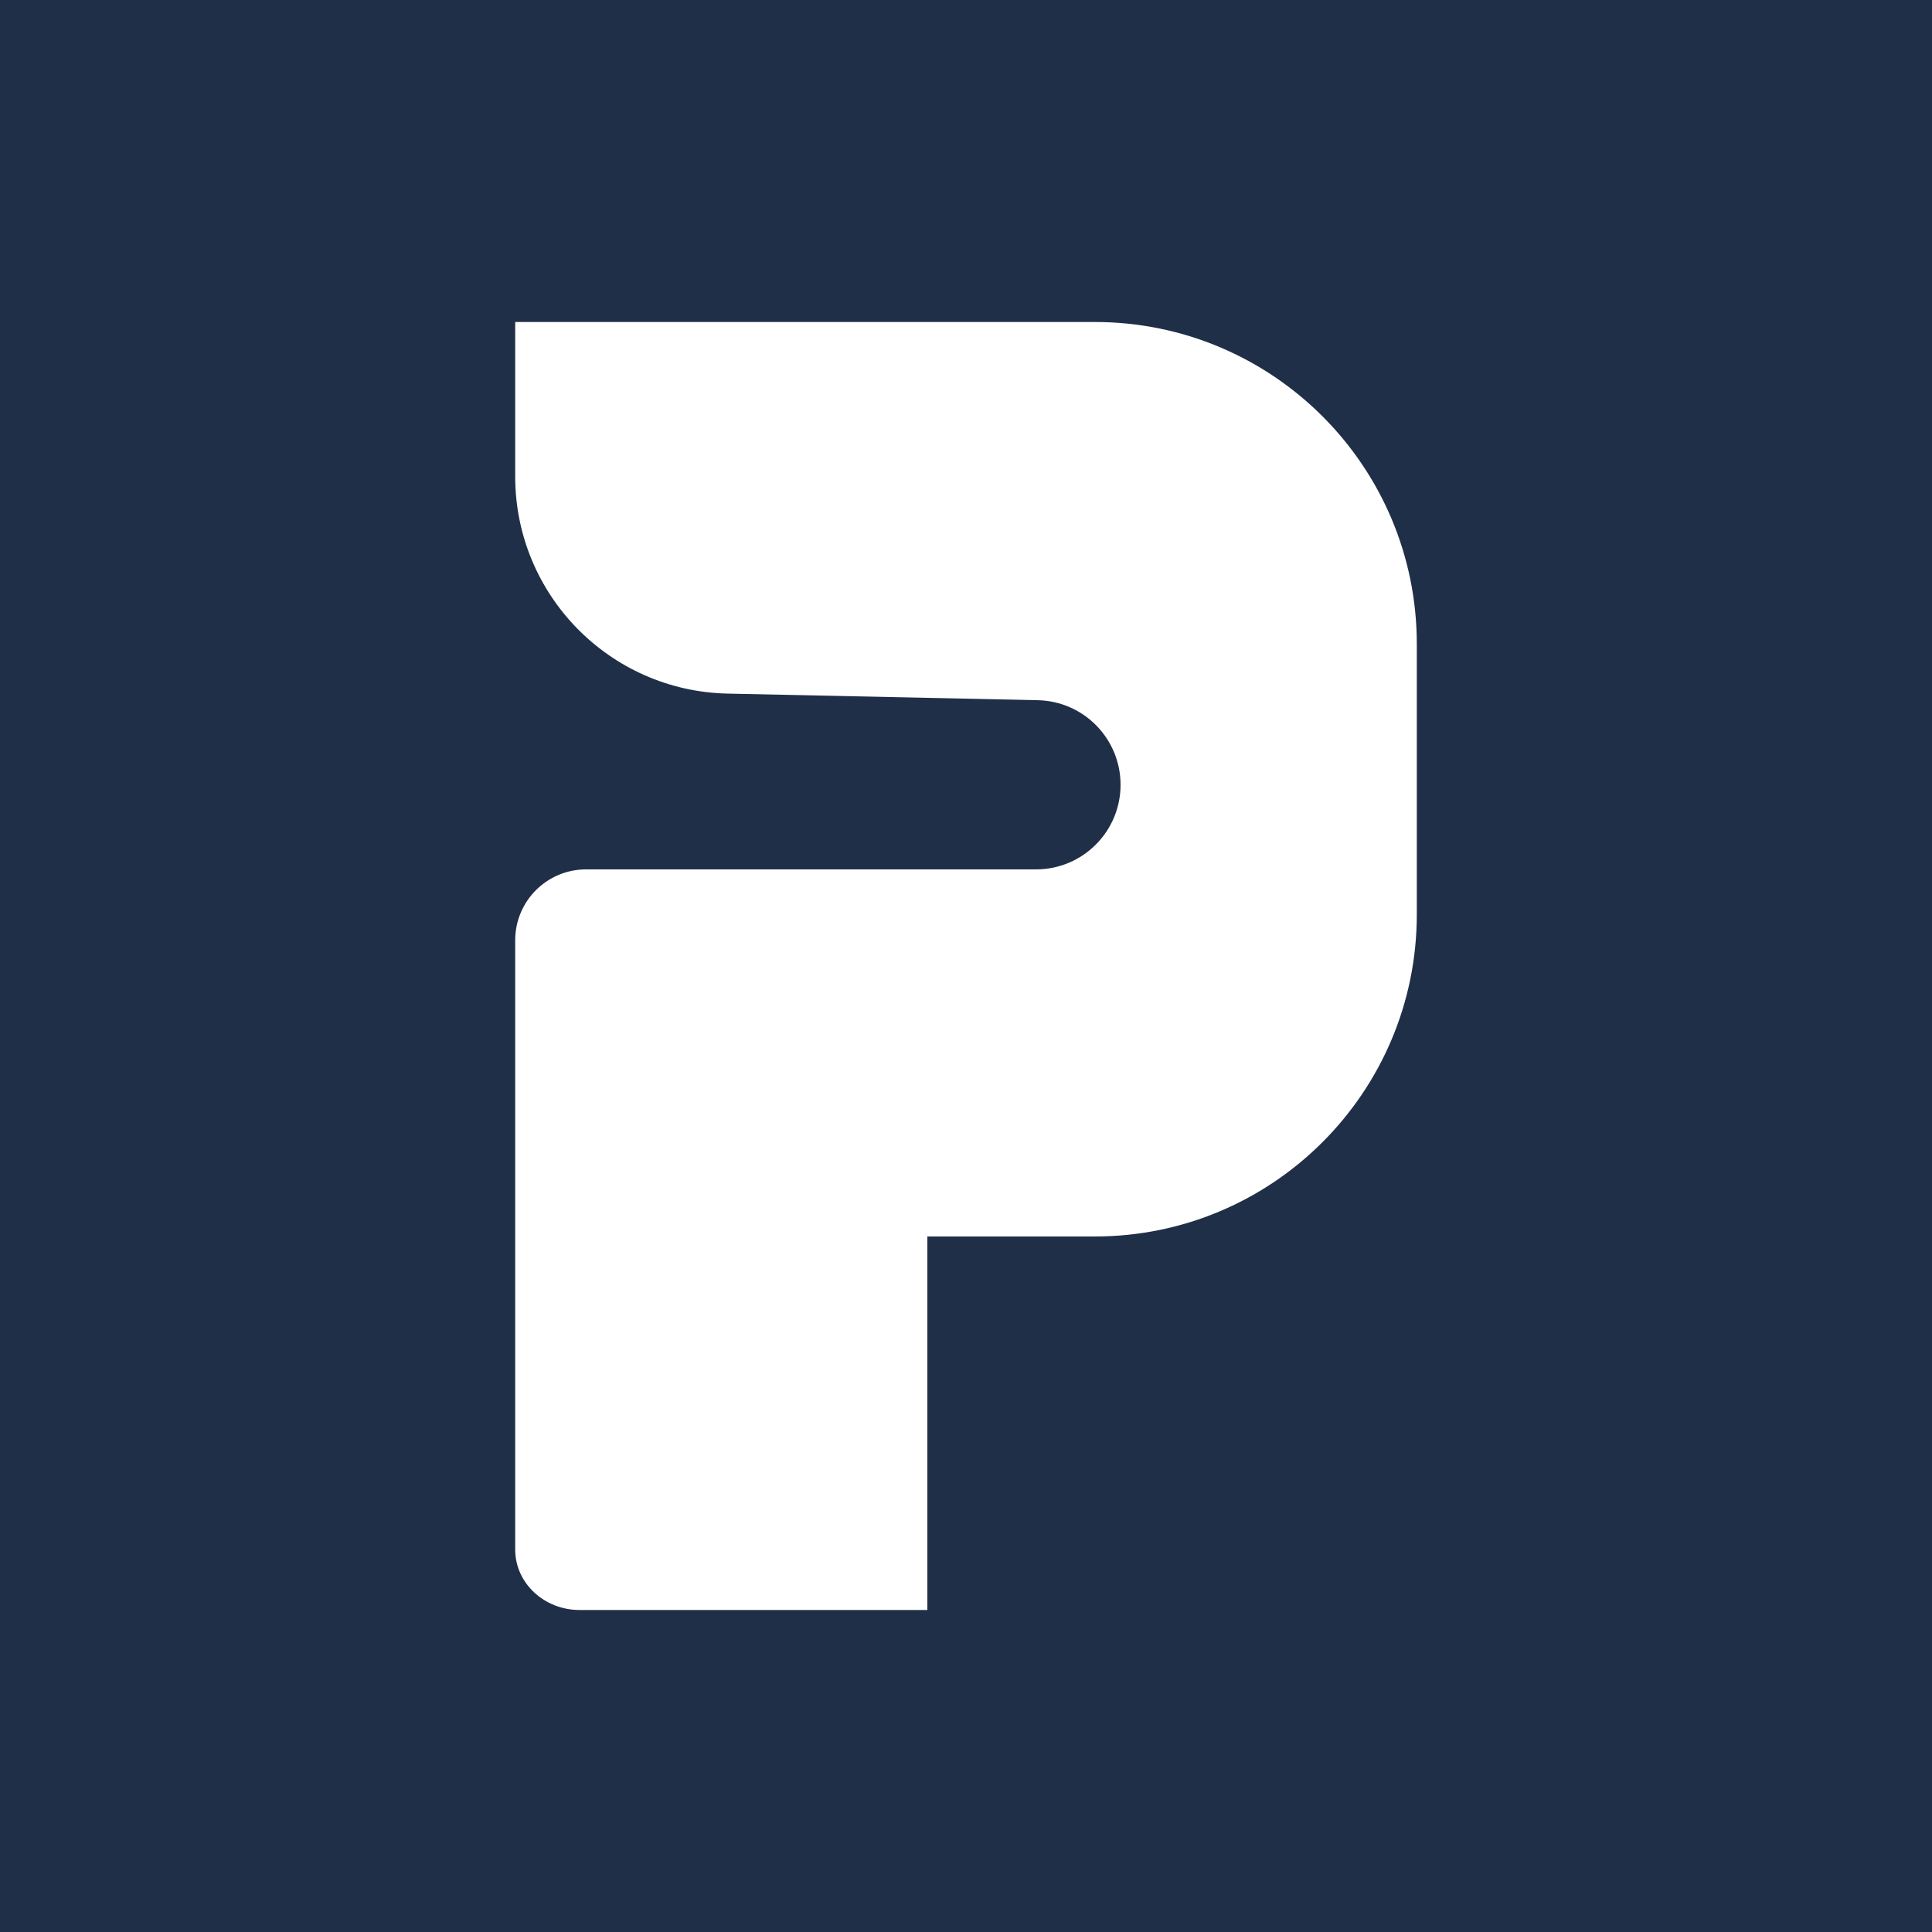
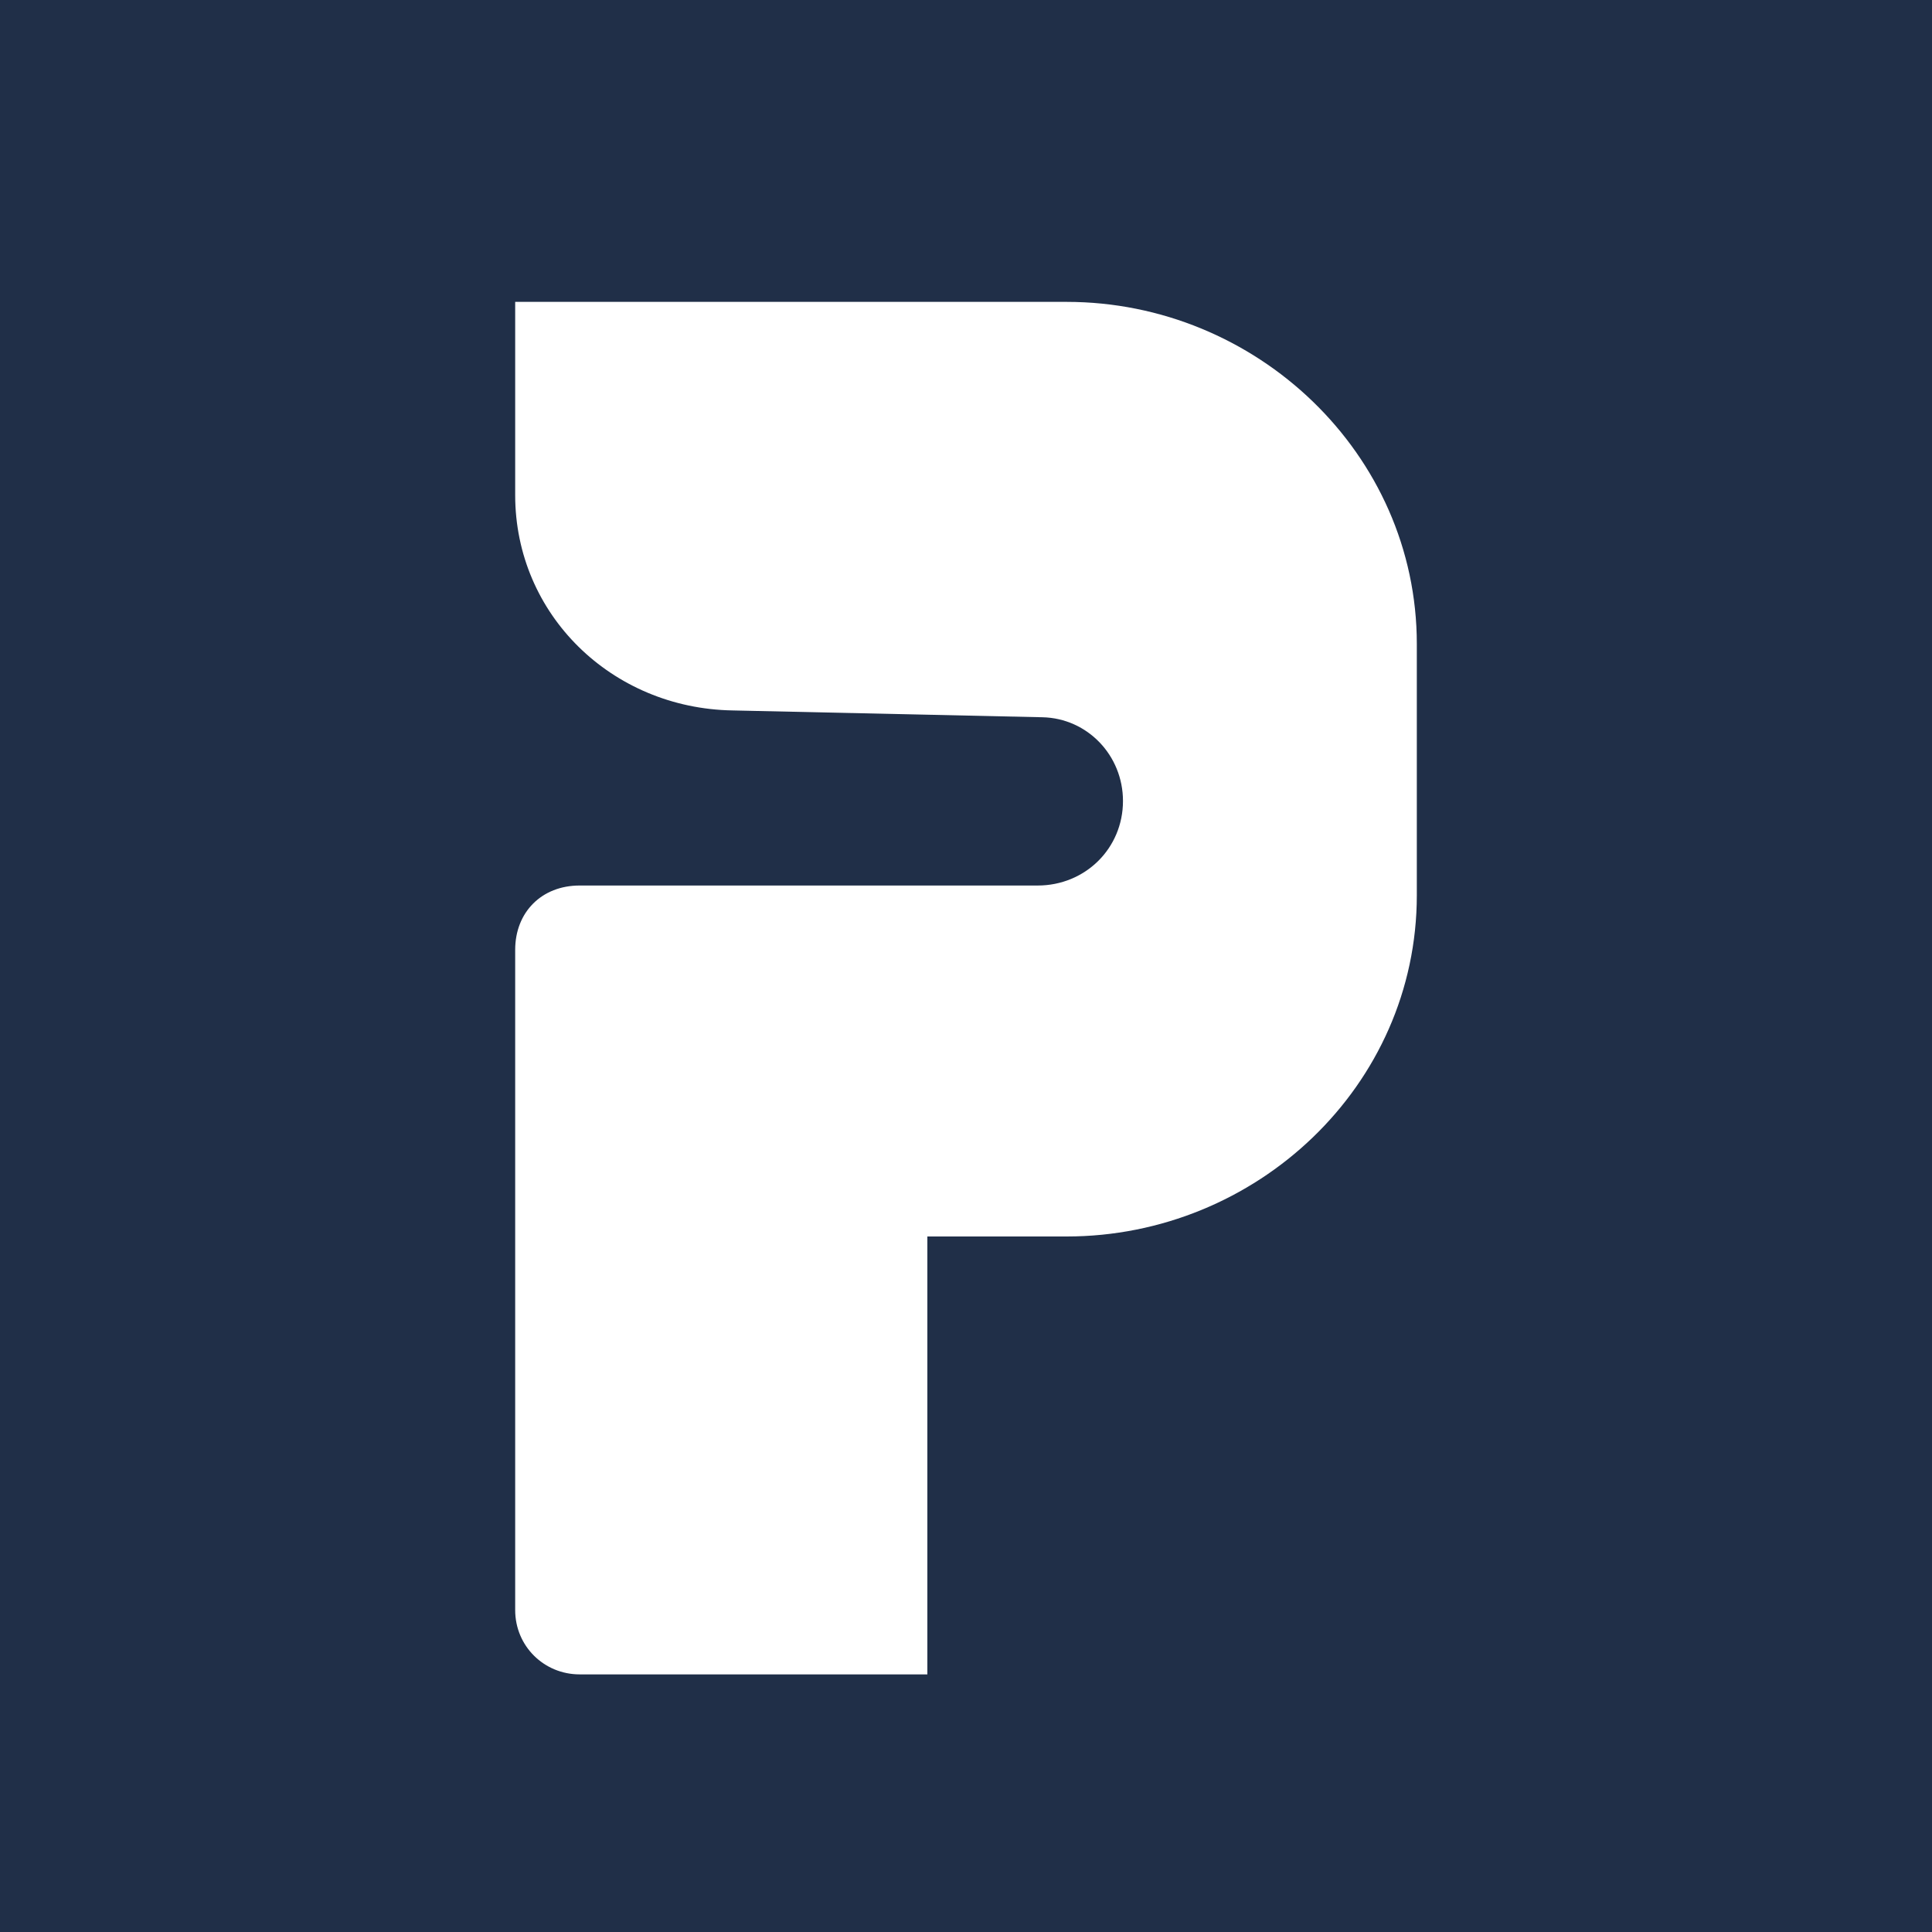
- <svg xmlns="http://www.w3.org/2000/svg" width="150" height="150" viewBox="0 0 150 150" fill="none">
-   <rect width="150" height="150" fill="#202F48" />
-   <path d="M110 50C110 36.193 98.807 25 85 25H40V37C40 46.169 47.329 53.655 56.496 53.851L80.57 54.363C84.143 54.439 87 57.357 87 60.931C87 64.559 84.059 67.5 80.431 67.5H45.5C42.462 67.5 40 69.962 40 73V120.312C40 122.901 42.239 125 45 125H72V96H85C98.807 96 110 84.807 110 71V50Z" fill="white" />
+ <svg xmlns="http://www.w3.org/2000/svg" width="32" height="32" viewBox="0 0 32 32" fill="none">
+   <rect width="32" height="32" fill="#202F48" />
+   <path d="M23.467 10.667C23.467 7.513 20.807 5 17.667 5H8.533V8.2C8.533 10.179 10.133 11.733 12.133 11.767L17.267 11.88C18.013 11.897 18.6 12.513 18.6 13.267C18.6 14.053 17.973 14.667 17.187 14.667H9.6C8.973 14.667 8.533 15.107 8.533 15.733V26.667C8.533 27.267 9.013 27.733 9.6 27.733H15.36V20.48H17.667C20.807 20.48 23.467 17.987 23.467 14.827V10.667Z" fill="#ffffff" />
</svg>
